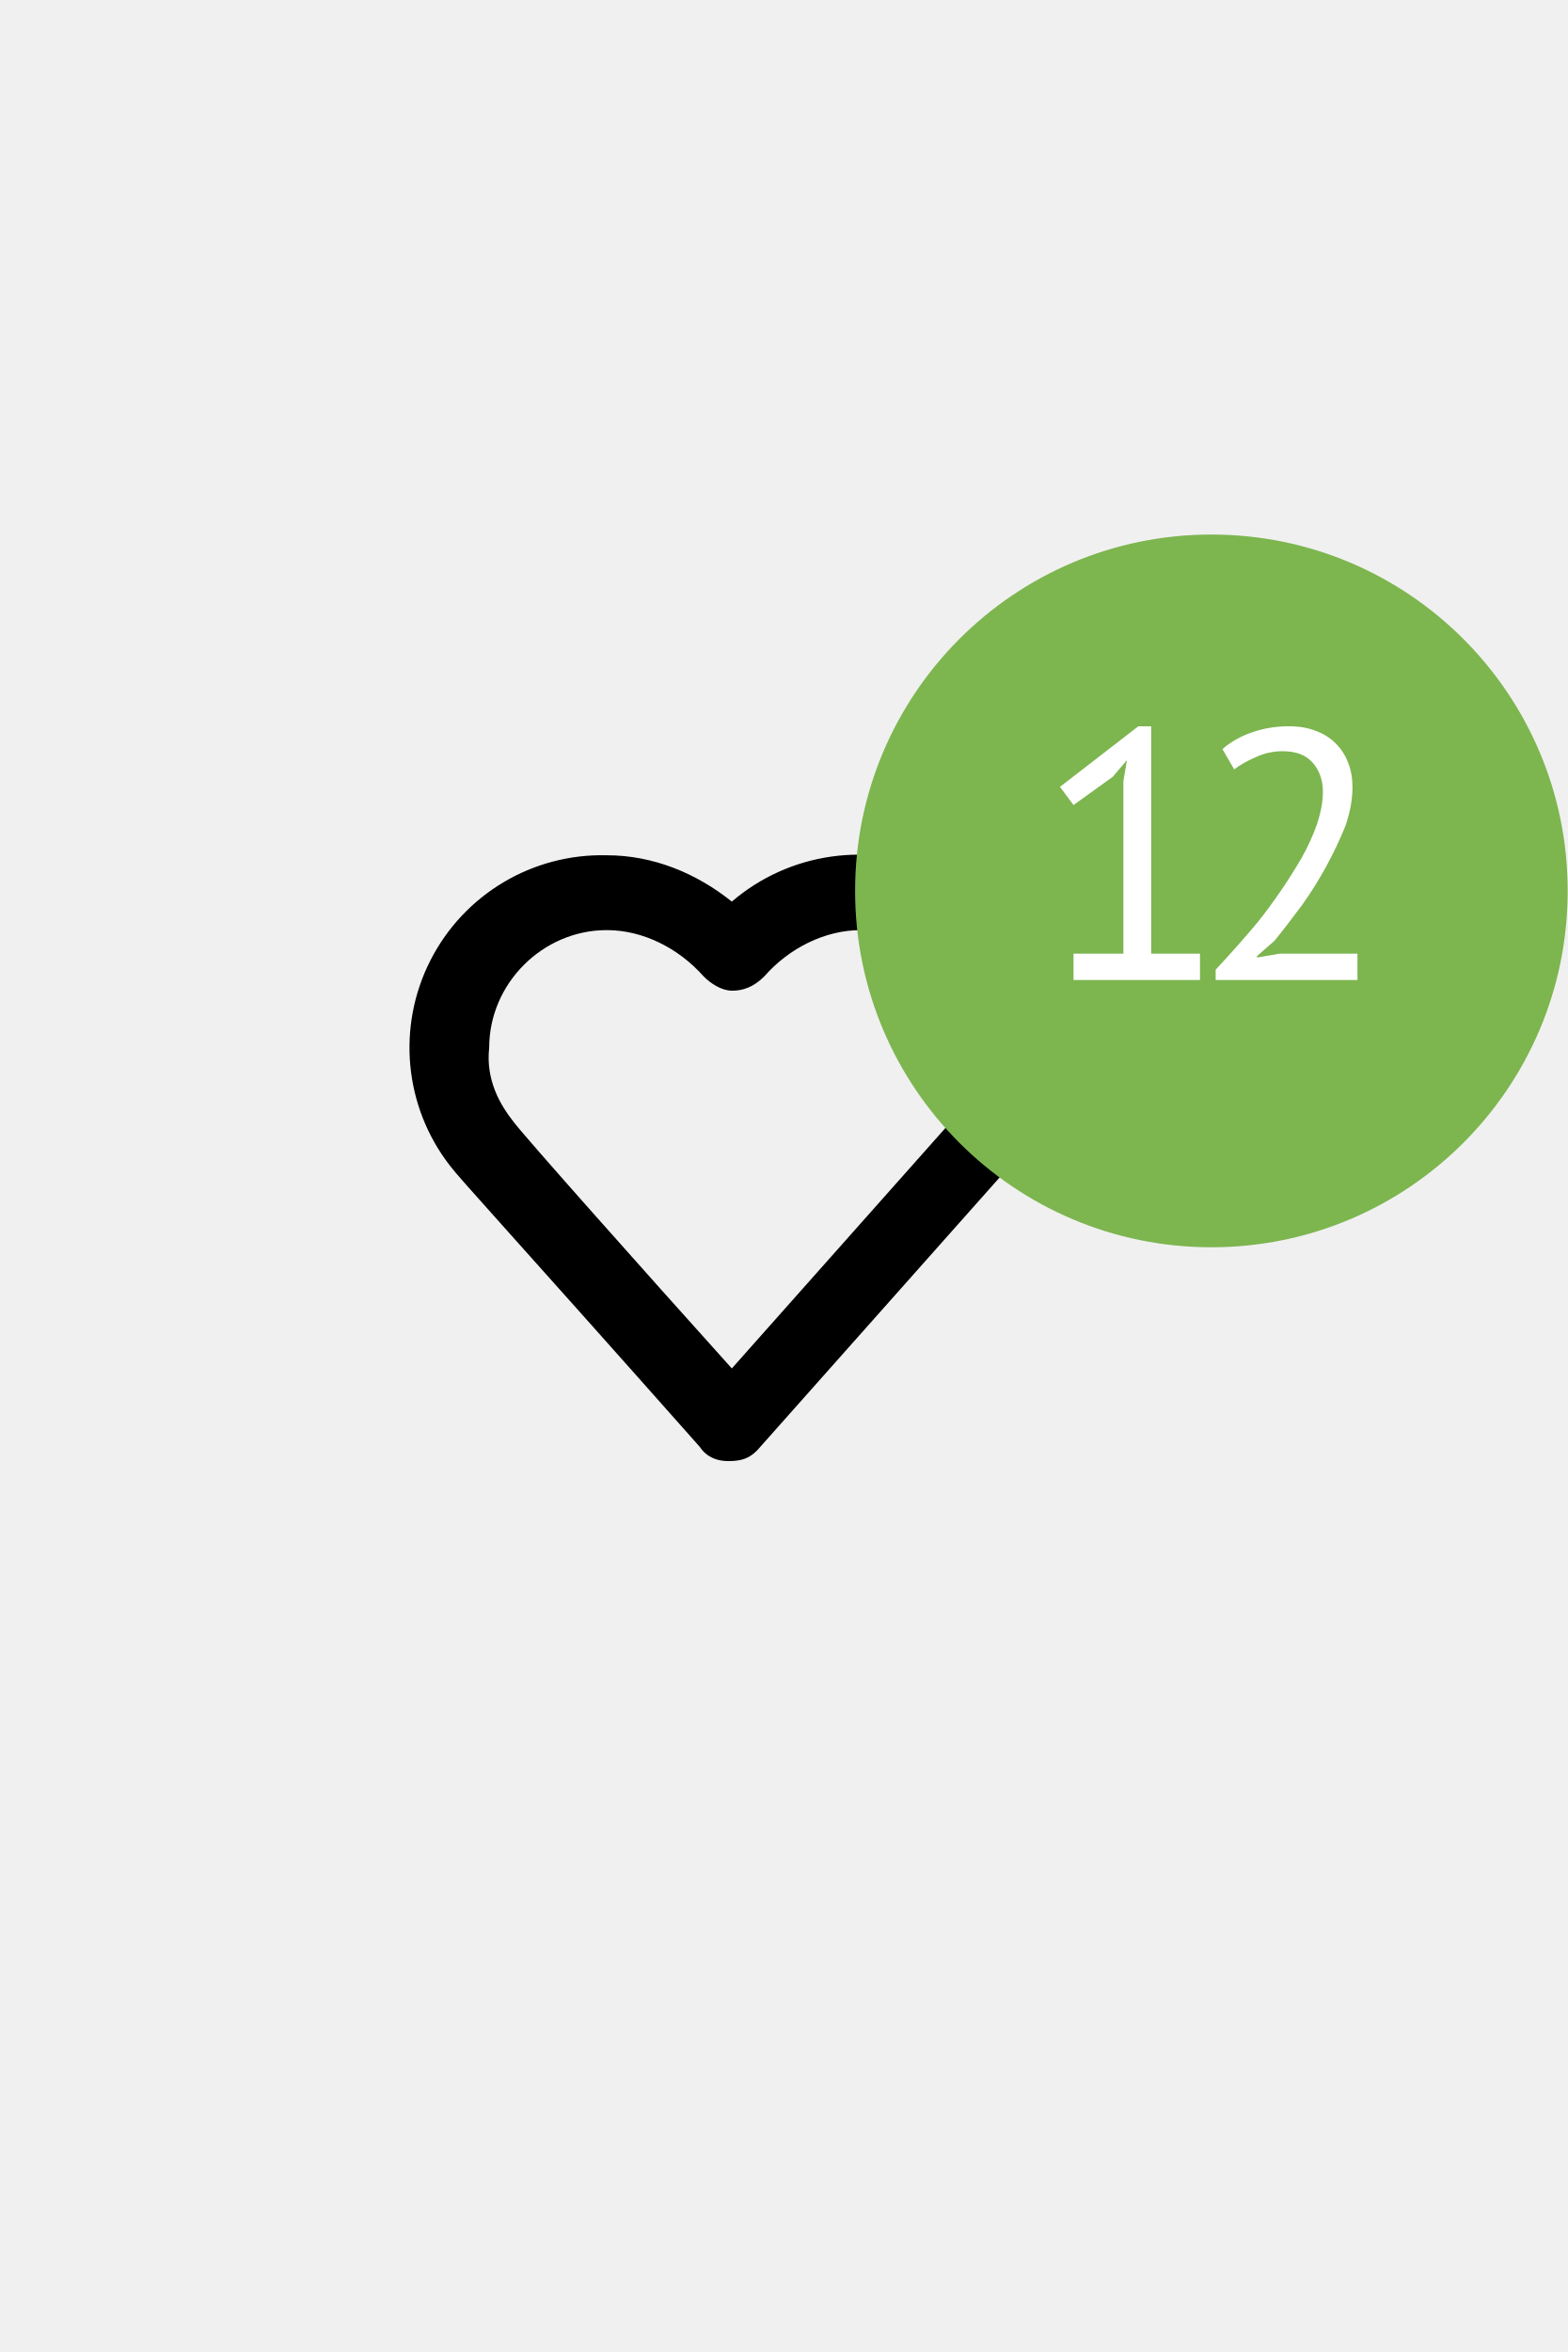
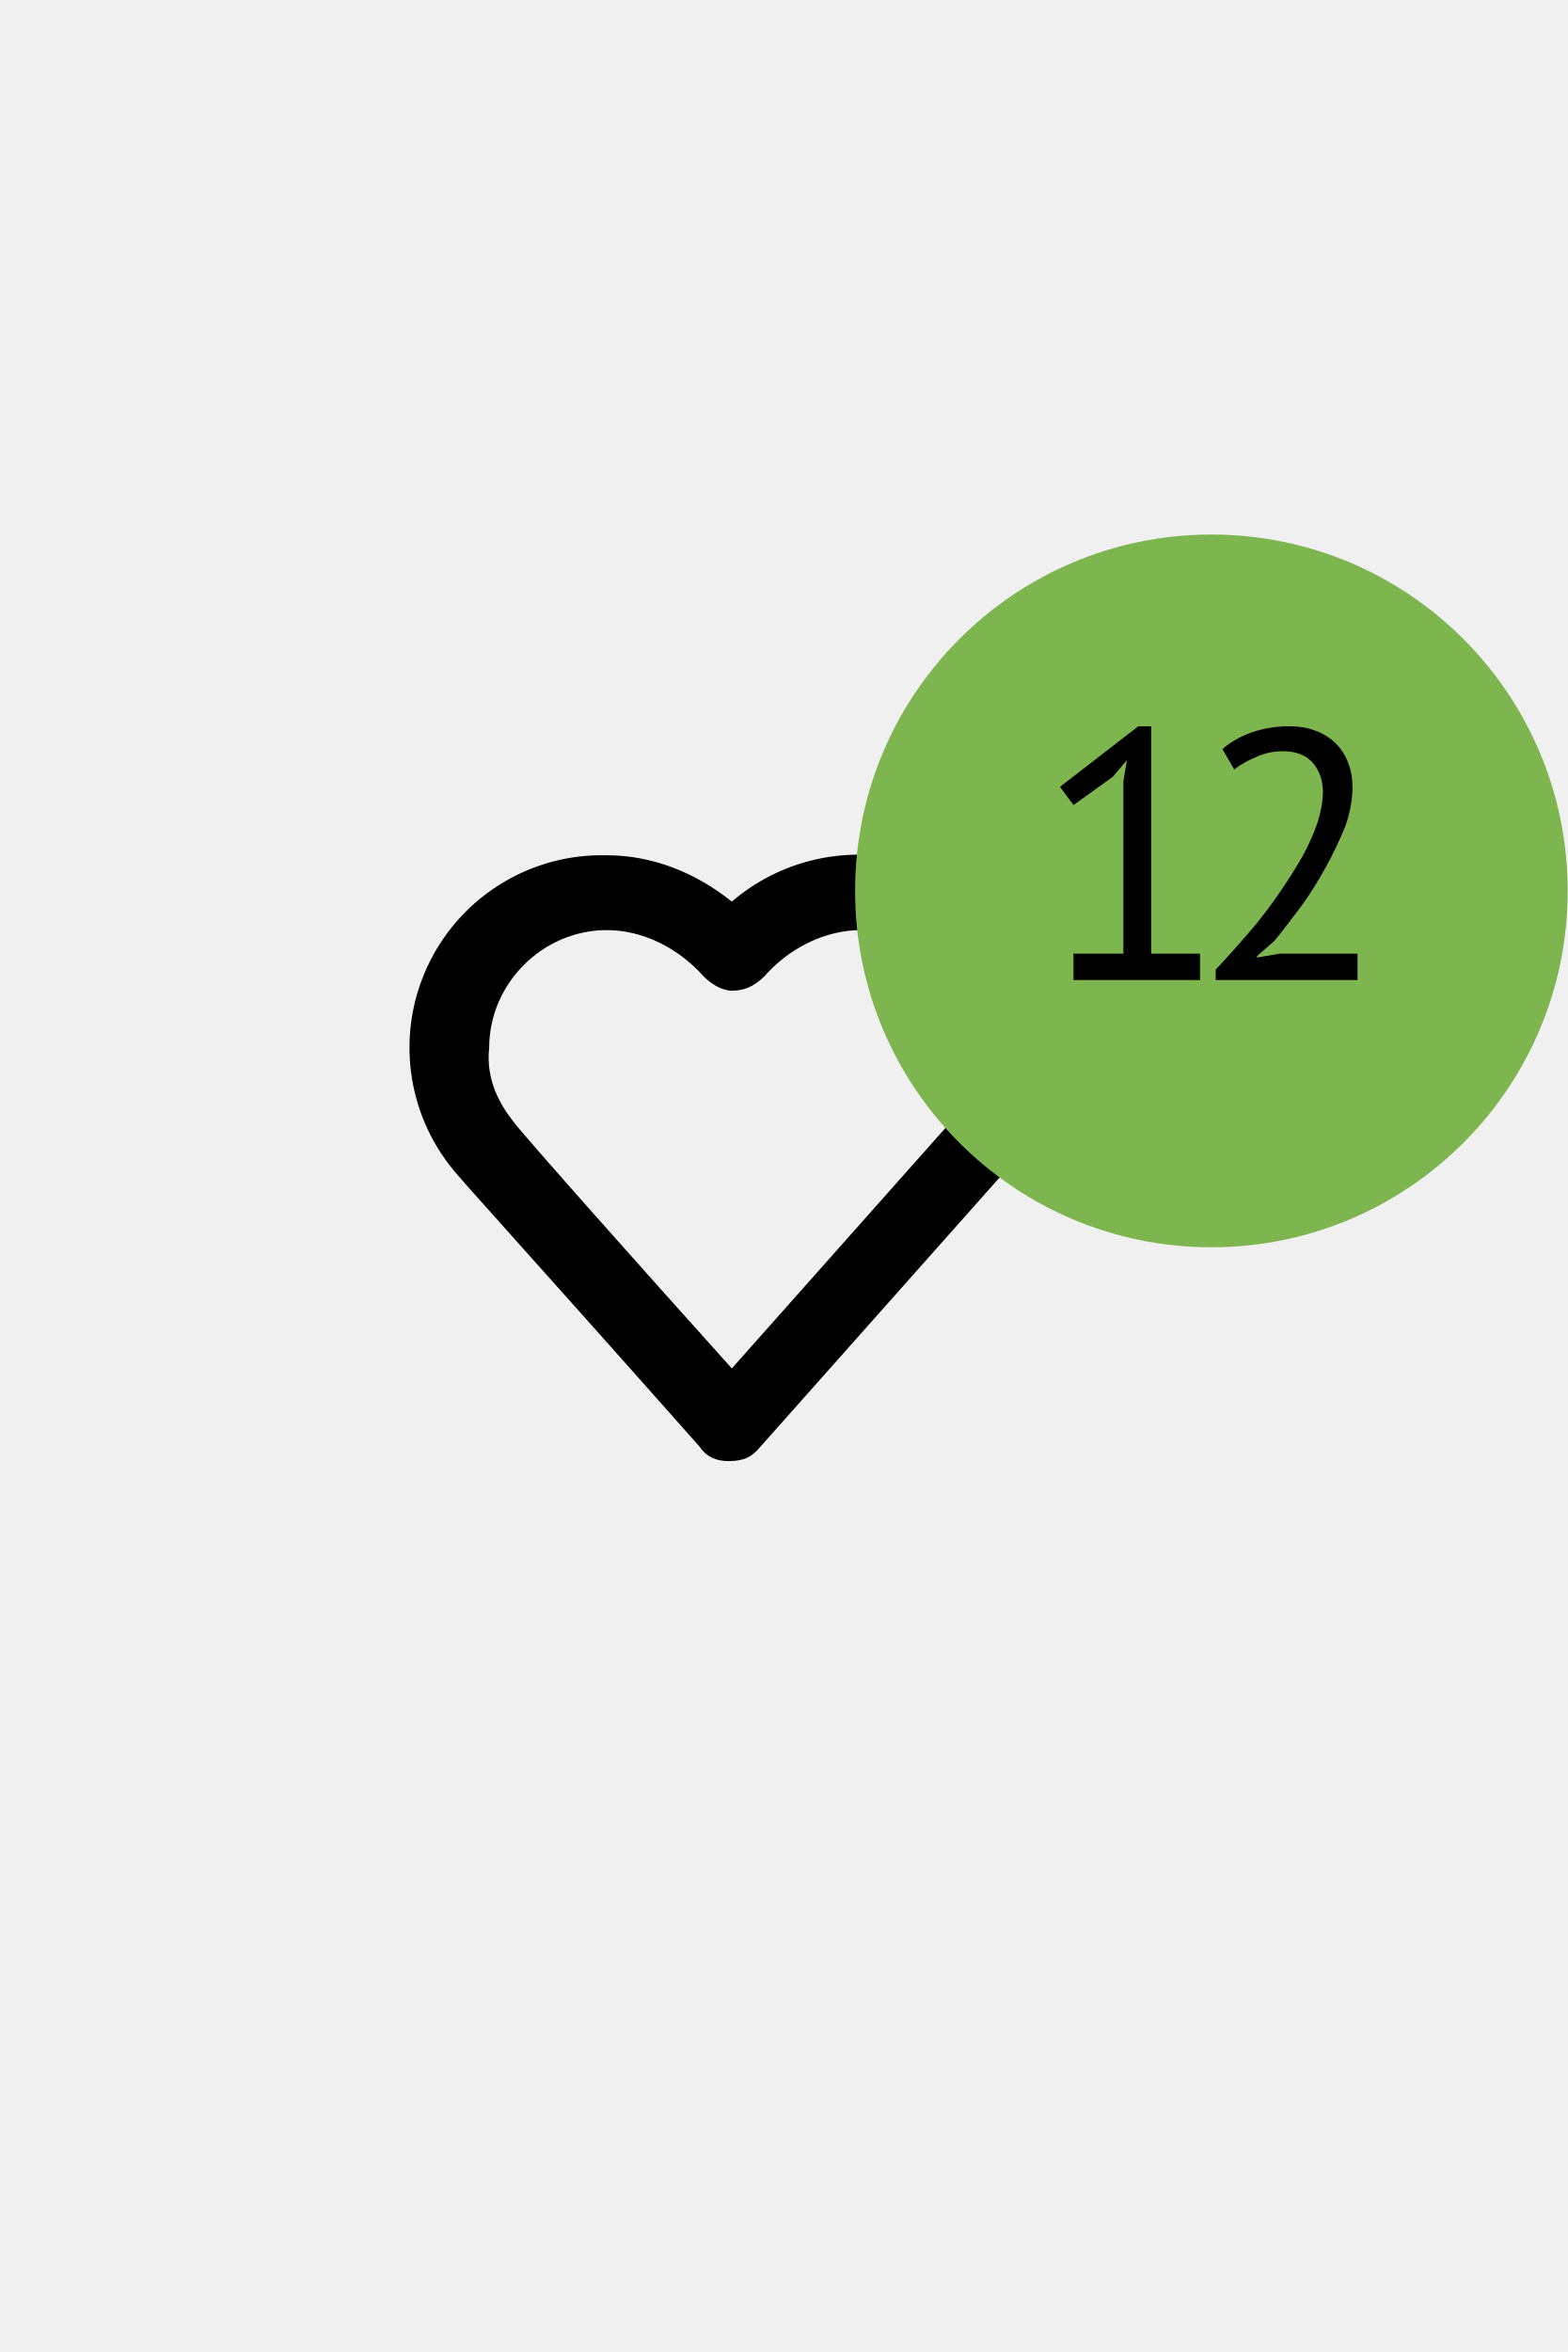
- <svg xmlns="http://www.w3.org/2000/svg" width="44" height="66" viewBox="0 0 44 66" fill="none">
+ <svg xmlns="http://www.w3.org/2000/svg" width="44" height="66" viewBox="0 0 44 66" fill="currentColor">
  <path d="M20.44 41c-.3 0-.6-.1-.8-.4-5.41-6.1-6.72-7.5-7.02-7.9a5.4 5.4 0 0 1 4.41-8.7c1.3 0 2.51.5 3.51 1.3a5.47 5.47 0 0 1 9.03 4.1c0 1.3-.5 2.5-1.3 3.4l-7.02 7.9c-.2.2-.4.3-.8.3Zm-6.01-9.5c.3.4 3.5 4 6.11 6.9l6.22-7c.5-.5.7-1.2.7-2 0-1.8-1.5-3.3-3.3-3.3-1 0-2.01.5-2.71 1.3-.3.3-.6.4-.9.4-.3 0-.6-.2-.8-.4-.71-.8-1.71-1.3-2.72-1.3-1.8 0-3.3 1.5-3.3 3.3-.1.9.3 1.6.7 2.1-.1 0-.1 0 0 0Z" fill="#000" />
  <rect x="24" y="15" width="20" height="20" rx="10" fill="#7DB54F" />
-   <path d="M30.13 26.76h1.4v-4.84l.1-.59-.4.47-1.1.79-.38-.51 2.2-1.7h.36v6.38h1.37v.74h-3.55v-.74Zm7.83-4.67c0 .35-.07.72-.2 1.09a10.88 10.88 0 0 1-1.21 2.21c-.26.35-.52.69-.78 1.01l-.49.43v.04l.64-.11h2.18v.74h-3.98v-.29a33.15 33.15 0 0 0 1.17-1.32 15.09 15.09 0 0 0 1.25-1.83c.18-.32.32-.64.43-.95.1-.31.16-.61.16-.89 0-.33-.1-.6-.28-.81-.19-.22-.47-.33-.85-.33-.25 0-.5.05-.74.16-.24.1-.45.22-.62.35l-.33-.57c.23-.2.51-.36.83-.47.32-.11.66-.17 1.03-.17.29 0 .54.04.76.13a1.5 1.5 0 0 1 .91.9c.08.2.12.43.12.68Z" fill="#fff" />
+   <path d="M30.13 26.76h1.4v-4.84l.1-.59-.4.47-1.1.79-.38-.51 2.2-1.7h.36v6.38h1.37v.74h-3.55v-.74Zm7.83-4.67c0 .35-.07.72-.2 1.09a10.88 10.88 0 0 1-1.21 2.21c-.26.35-.52.69-.78 1.01l-.49.43v.04l.64-.11h2.18v.74h-3.98v-.29a33.15 33.15 0 0 0 1.17-1.32 15.09 15.09 0 0 0 1.25-1.83c.18-.32.32-.64.43-.95.1-.31.16-.61.16-.89 0-.33-.1-.6-.28-.81-.19-.22-.47-.33-.85-.33-.25 0-.5.05-.74.16-.24.1-.45.22-.62.35l-.33-.57c.23-.2.51-.36.83-.47.32-.11.66-.17 1.03-.17.29 0 .54.04.76.13a1.5 1.5 0 0 1 .91.9c.08.2.12.43.12.68Z" />
</svg>
